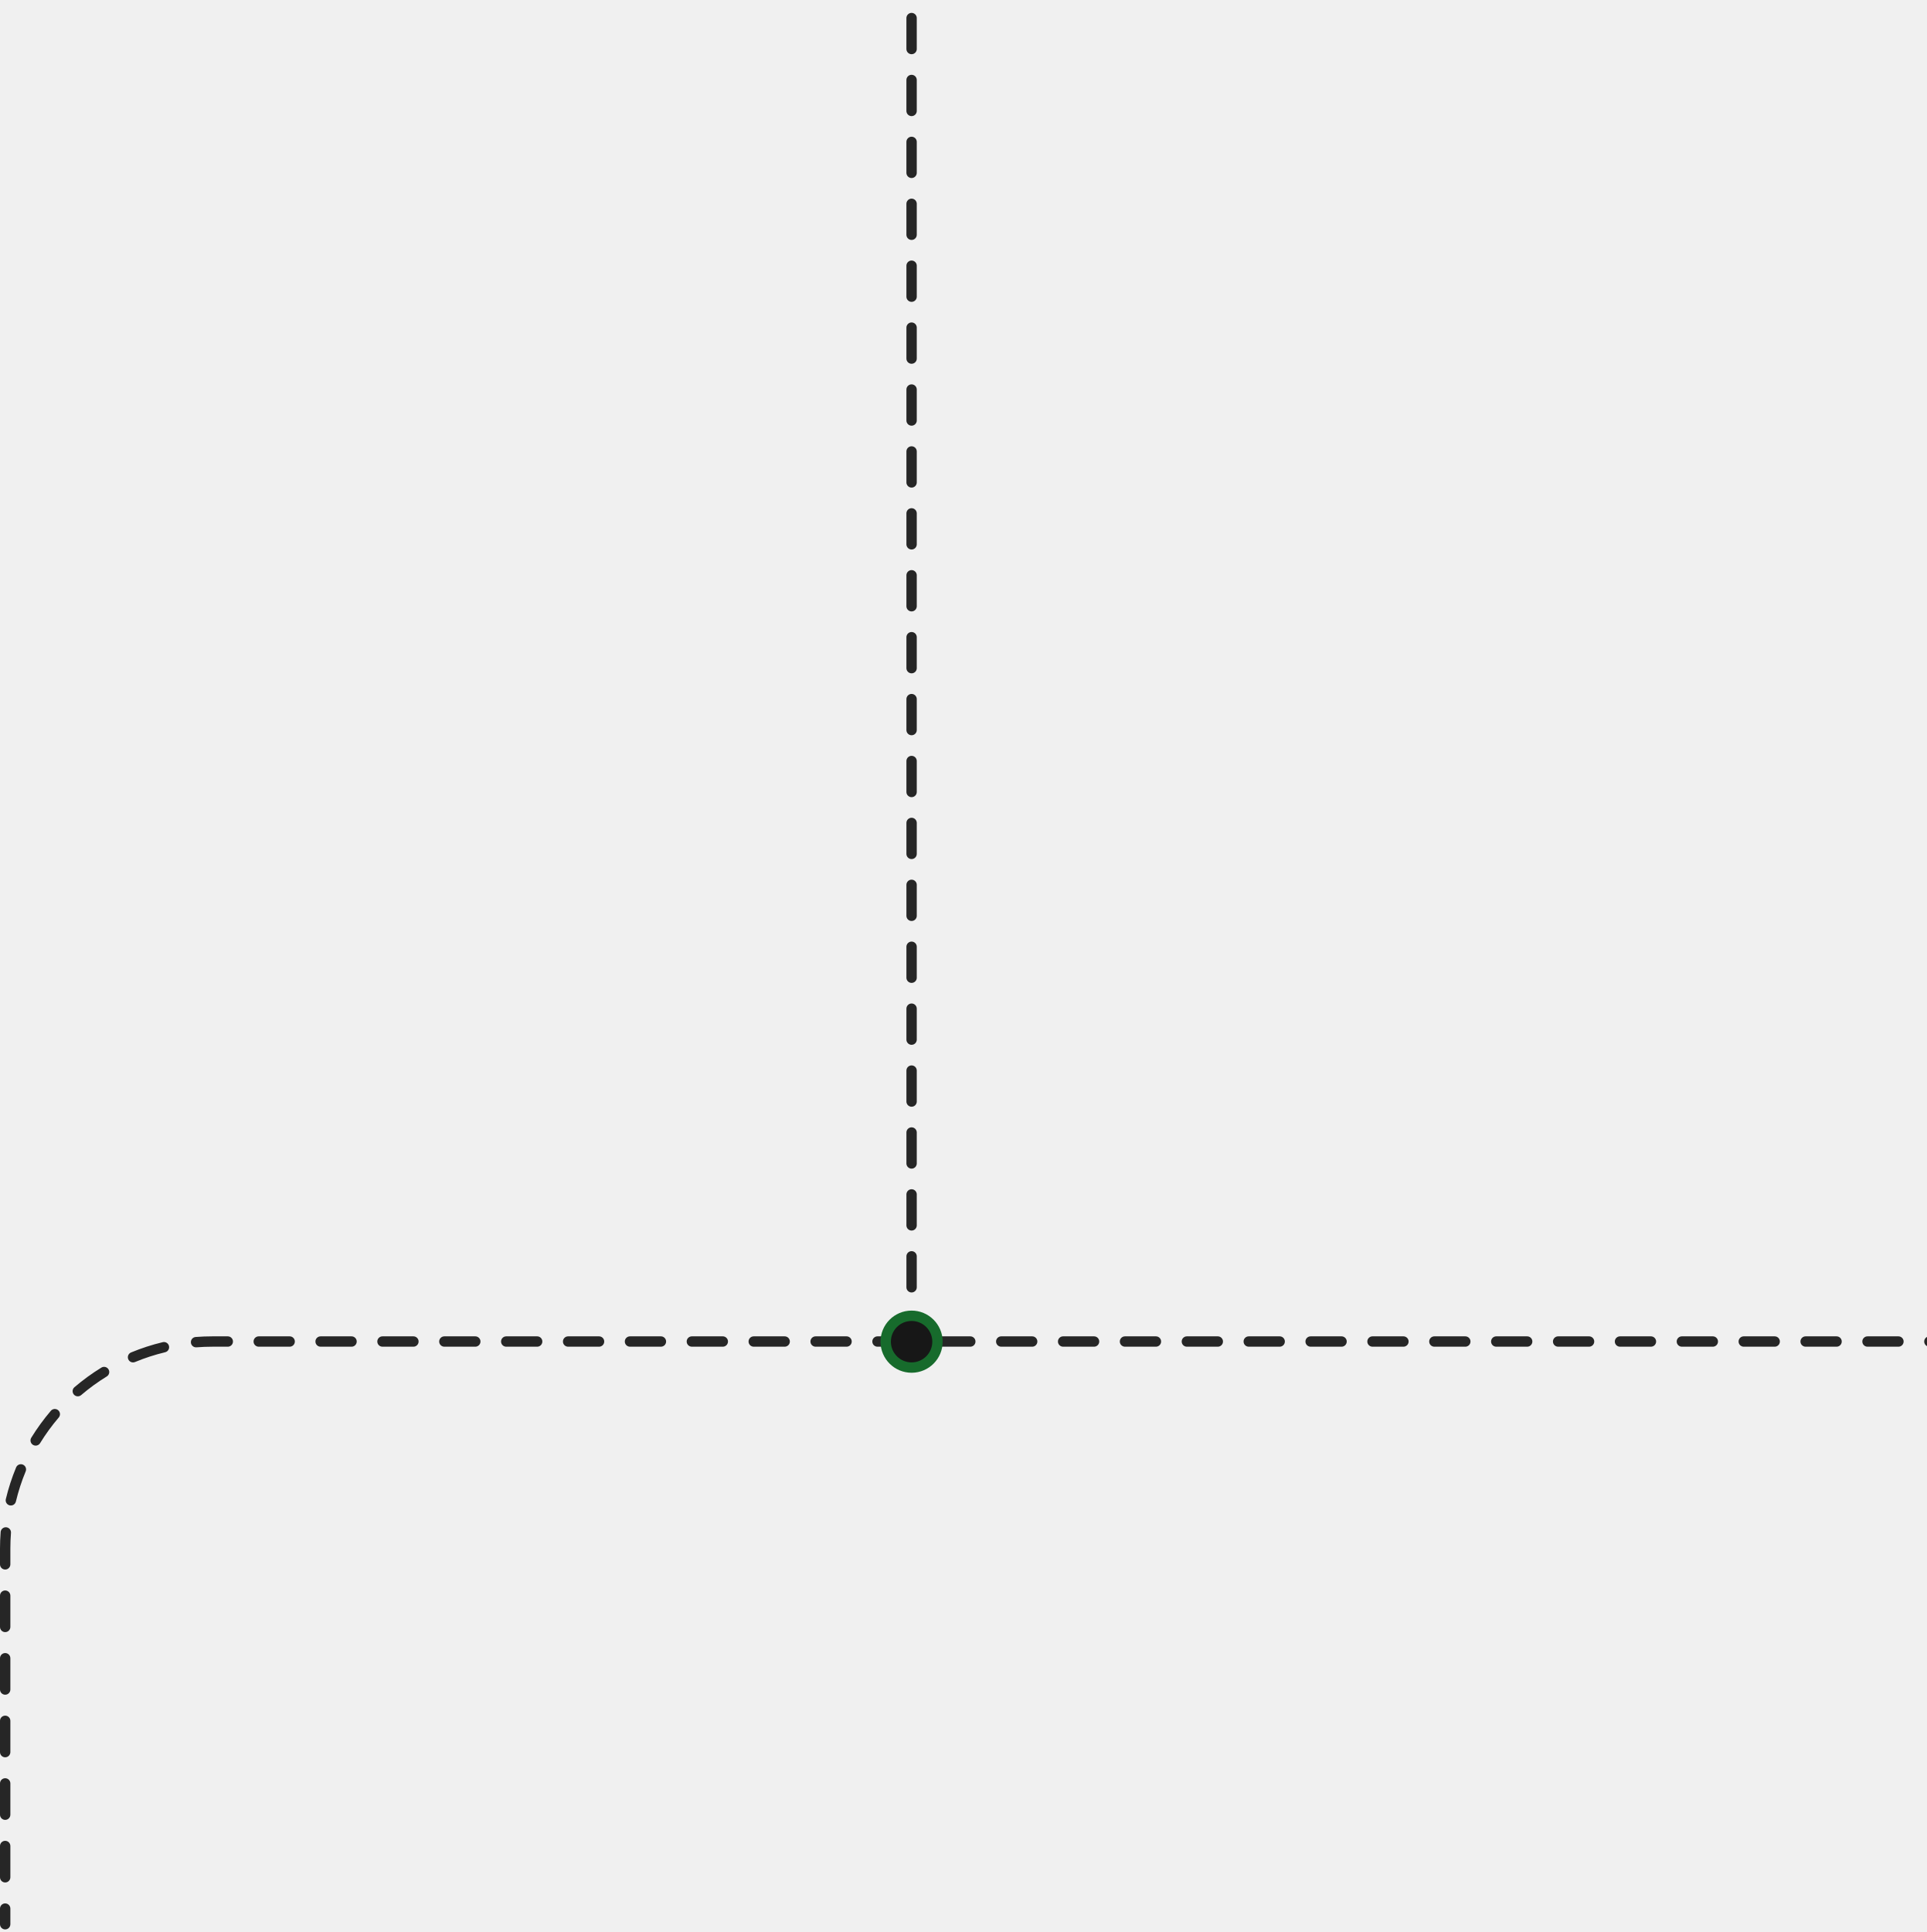
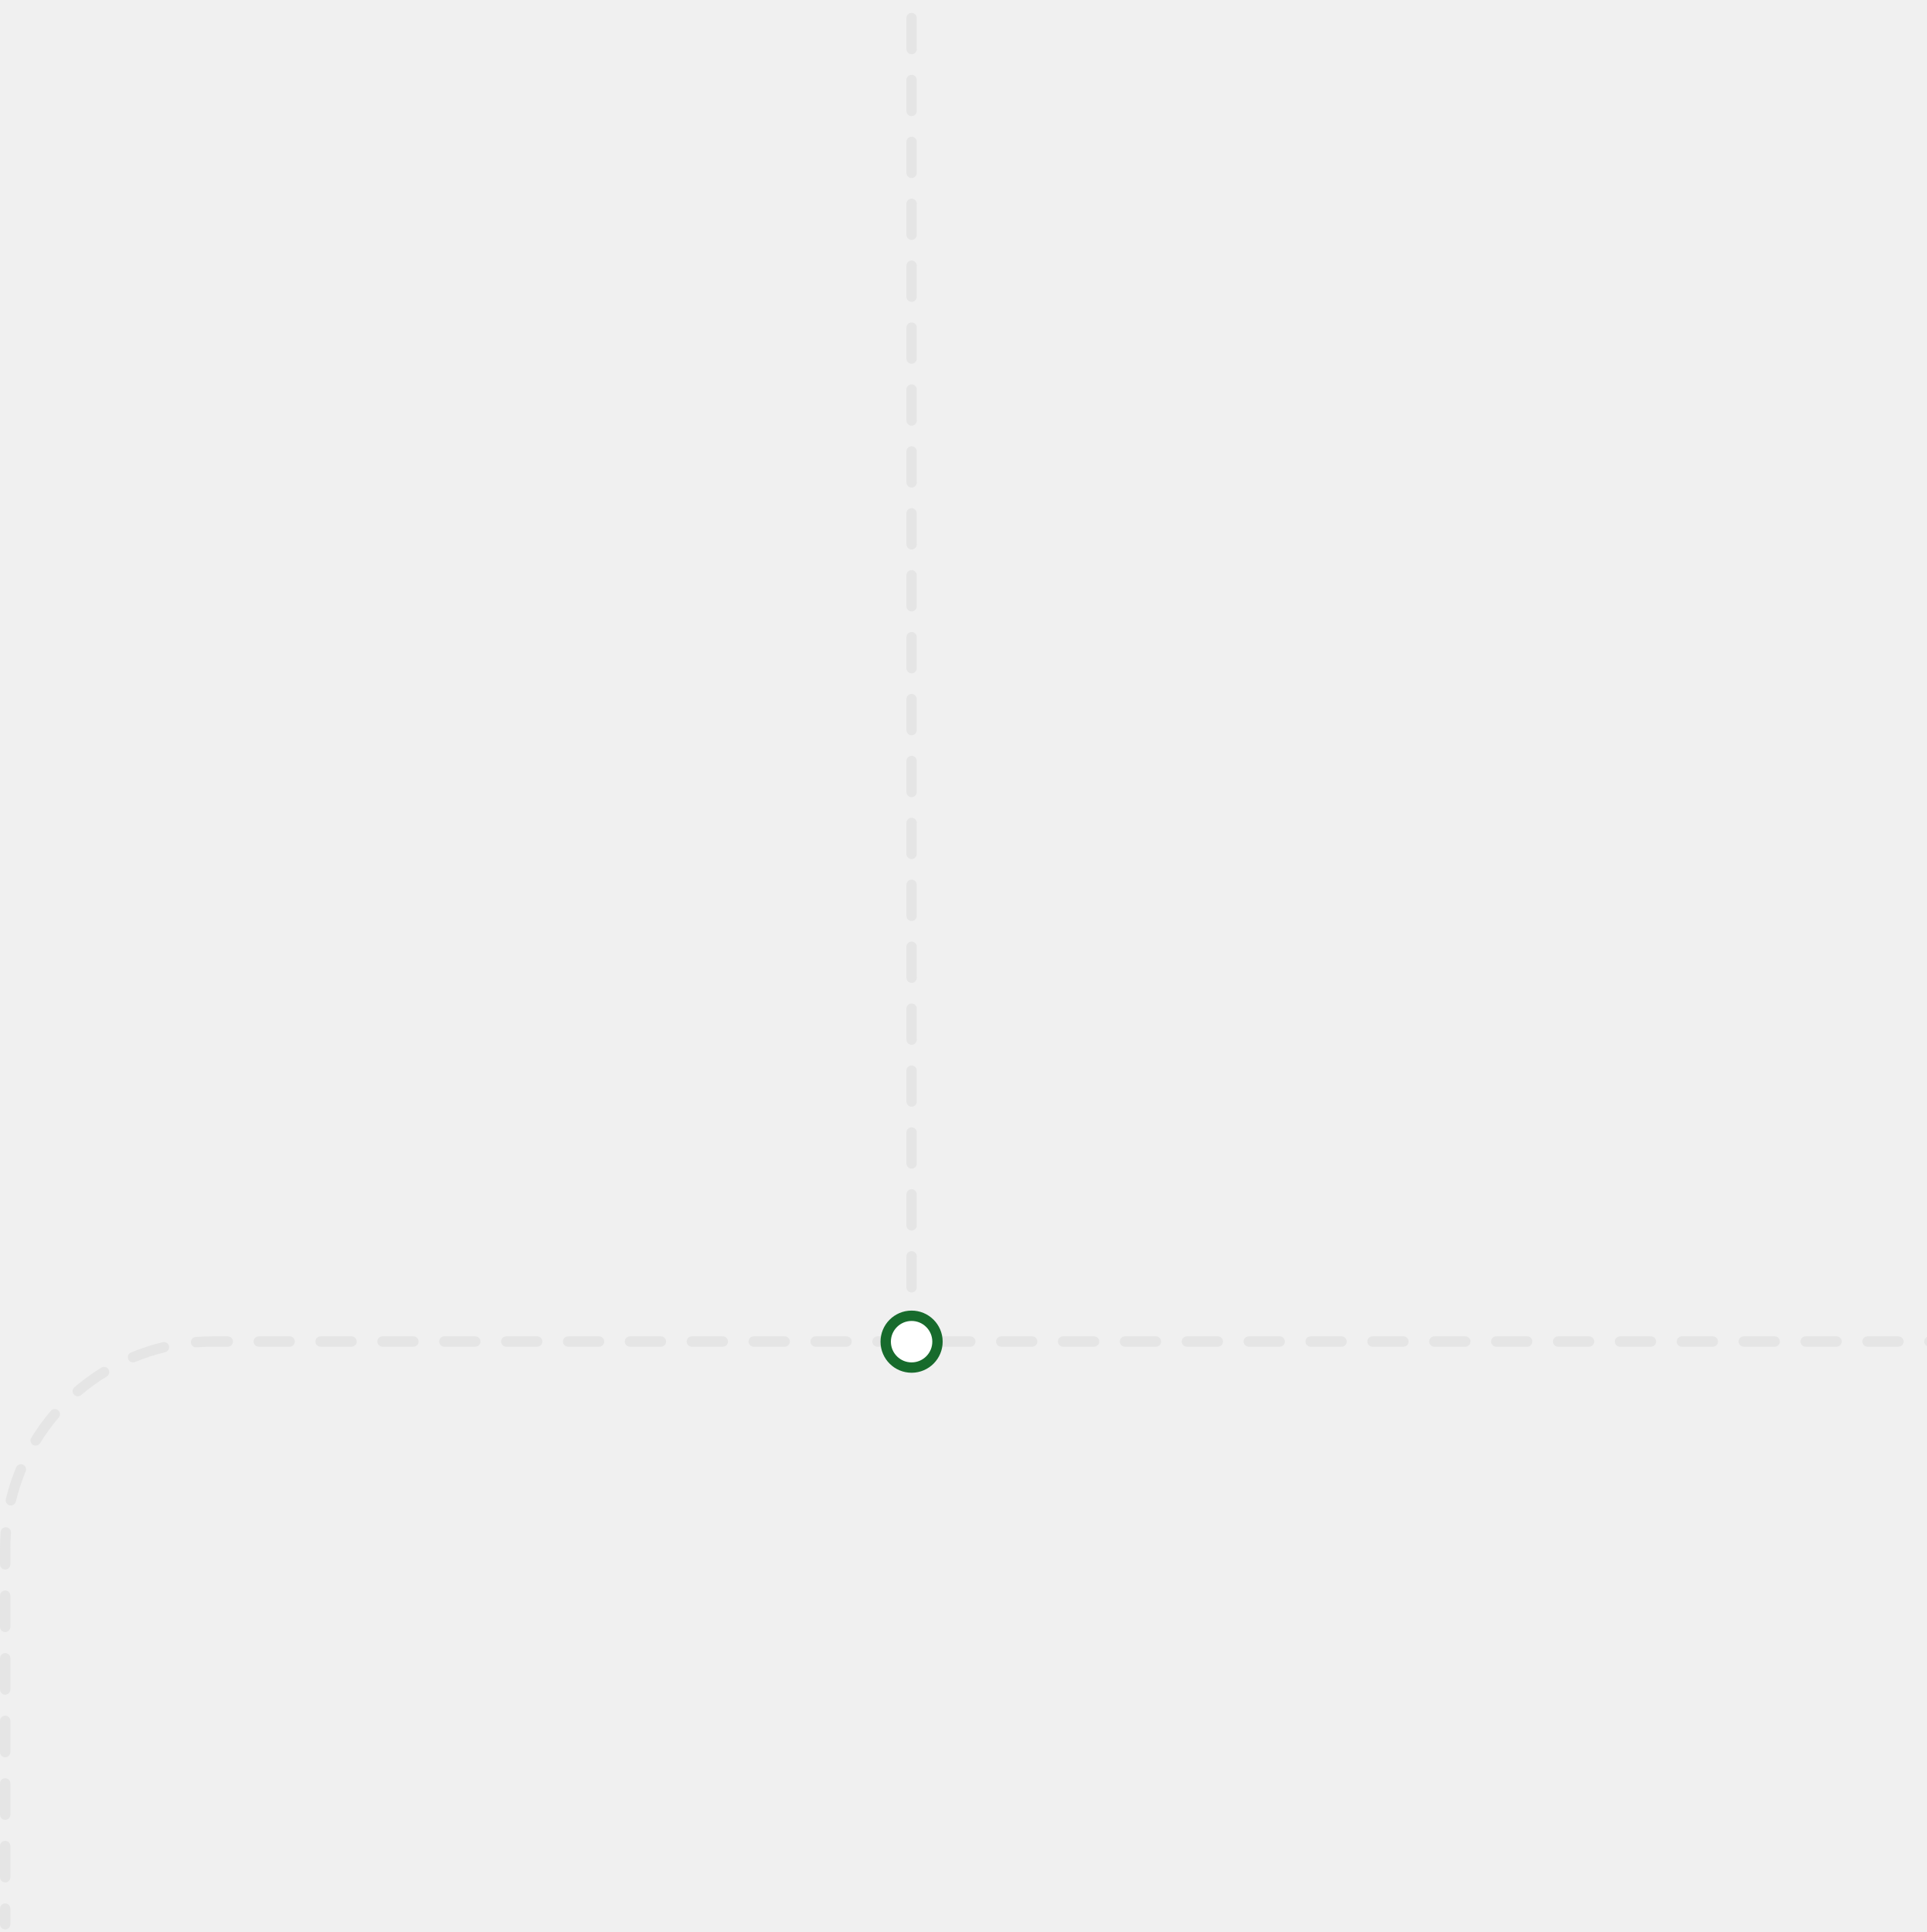
<svg xmlns="http://www.w3.org/2000/svg" width="372" height="373" viewBox="0 0 372 373" fill="none">
-   <path d="M2 371.5C2 372.052 1.552 372.5 1 372.5C0.448 372.5 0 372.052 0 371.5H2ZM382.167 259C382.167 256.054 384.554 253.667 387.5 253.667C390.446 253.667 392.833 256.054 392.833 259C392.833 261.946 390.446 264.333 387.5 264.333C384.554 264.333 382.167 261.946 382.167 259ZM0 368.479C0 367.927 0.448 367.479 1 367.479C1.552 367.479 2 367.927 2 368.479H0ZM2 362.438C2 362.99 1.552 363.438 1 363.438C0.448 363.438 0 362.99 0 362.438H2ZM0 356.396C0 355.844 0.448 355.396 1 355.396C1.552 355.396 2 355.844 2 356.396H0ZM2 350.354C2 350.906 1.552 351.354 1 351.354C0.448 351.354 0 350.906 0 350.354H2ZM0 344.313C0 343.76 0.448 343.313 1 343.313C1.552 343.313 2 343.76 2 344.313H0ZM2 338.271C2 338.823 1.552 339.271 1 339.271C0.448 339.271 0 338.823 0 338.271H2ZM0 332.229C0 331.677 0.448 331.229 1 331.229C1.552 331.229 2 331.677 2 332.229H0ZM2 326.188C2 326.74 1.552 327.188 1 327.188C0.448 327.188 0 326.74 0 326.188H2ZM0 320.146C0 319.594 0.448 319.146 1 319.146C1.552 319.146 2 319.594 2 320.146H0ZM2 314.104C2 314.656 1.552 315.104 1 315.104C0.448 315.104 0 314.656 0 314.104H2ZM0 308.062C0 307.51 0.448 307.062 1 307.062C1.552 307.062 2 307.51 2 308.062H0ZM2 302.021C2 302.573 1.552 303.021 1 303.021C0.448 303.021 0 302.573 0 302.021H2ZM0.125 295.781C0.167 295.23 0.648 294.819 1.199 294.862C1.75 294.904 2.161 295.385 2.119 295.936L0.125 295.781ZM3.069 289.891C2.941 290.428 2.401 290.759 1.864 290.631C1.327 290.502 0.996 289.963 1.124 289.425L3.069 289.891ZM3.111 283.305C3.323 282.795 3.908 282.553 4.418 282.765C4.928 282.976 5.17 283.561 4.959 284.072L3.111 283.305ZM7.741 278.621C7.452 279.092 6.837 279.239 6.366 278.95C5.895 278.661 5.748 278.045 6.037 277.574L7.741 278.621ZM9.823 272.372C10.182 271.952 10.813 271.903 11.233 272.262C11.653 272.621 11.702 273.252 11.343 273.672L9.823 272.372ZM15.672 269.343C15.252 269.702 14.621 269.653 14.262 269.233C13.903 268.813 13.952 268.182 14.372 267.823L15.672 269.343ZM19.574 264.037C20.045 263.748 20.661 263.895 20.95 264.366C21.239 264.837 21.091 265.452 20.621 265.741L19.574 264.037ZM26.072 262.959C25.561 263.171 24.976 262.928 24.765 262.418C24.553 261.908 24.795 261.323 25.305 261.111L26.072 262.959ZM31.425 259.124C31.963 258.996 32.502 259.327 32.631 259.864C32.759 260.401 32.428 260.941 31.891 261.069L31.425 259.124ZM37.936 260.119C37.385 260.161 36.904 259.75 36.861 259.199C36.819 258.648 37.23 258.167 37.781 258.125L37.936 260.119ZM43.987 258C44.539 258 44.987 258.448 44.987 259C44.987 259.552 44.539 260 43.987 260V258ZM49.961 260C49.409 260 48.961 259.552 48.961 259C48.961 258.448 49.409 258 49.961 258V260ZM55.935 258C56.488 258 56.935 258.448 56.935 259C56.935 259.552 56.488 260 55.935 260V258ZM61.91 260C61.357 260 60.91 259.552 60.91 259C60.91 258.448 61.357 258 61.91 258V260ZM67.884 258C68.436 258 68.884 258.448 68.884 259C68.884 259.552 68.436 260 67.884 260V258ZM73.858 260C73.305 260 72.858 259.552 72.858 259C72.858 258.448 73.305 258 73.858 258V260ZM79.832 258C80.384 258 80.832 258.448 80.832 259C80.832 259.552 80.384 260 79.832 260V258ZM85.806 260C85.254 260 84.806 259.552 84.806 259C84.806 258.448 85.254 258 85.806 258V260ZM91.78 258C92.332 258 92.78 258.448 92.78 259C92.78 259.552 92.332 260 91.78 260V258ZM97.754 260C97.202 260 96.754 259.552 96.754 259C96.754 258.448 97.202 258 97.754 258V260ZM103.728 258C104.281 258 104.728 258.448 104.728 259C104.728 259.552 104.281 260 103.728 260V258ZM109.703 260C109.15 260 108.703 259.552 108.703 259C108.703 258.448 109.15 258 109.703 258V260ZM115.677 258C116.229 258 116.677 258.448 116.677 259C116.677 259.552 116.229 260 115.677 260V258ZM121.651 260C121.099 260 120.651 259.552 120.651 259C120.651 258.448 121.099 258 121.651 258V260ZM127.625 258C128.177 258 128.625 258.448 128.625 259C128.625 259.552 128.177 260 127.625 260V258ZM133.599 260C133.047 260 132.599 259.552 132.599 259C132.599 258.448 133.047 258 133.599 258V260ZM139.573 258C140.126 258 140.573 258.448 140.573 259C140.573 259.552 140.126 260 139.573 260V258ZM145.547 260C144.995 260 144.547 259.552 144.547 259C144.547 258.448 144.995 258 145.547 258V260ZM151.522 258C152.074 258 152.522 258.448 152.522 259C152.522 259.552 152.074 260 151.522 260V258ZM157.496 260C156.943 260 156.496 259.552 156.496 259C156.496 258.448 156.943 258 157.496 258V260ZM163.47 258C164.022 258 164.47 258.448 164.47 259C164.47 259.552 164.022 260 163.47 260V258ZM169.444 260C168.892 260 168.444 259.552 168.444 259C168.444 258.448 168.892 258 169.444 258V260ZM175.418 258C175.97 258 176.418 258.448 176.418 259C176.418 259.552 175.97 260 175.418 260V258ZM181.392 260C180.84 260 180.392 259.552 180.392 259C180.392 258.448 180.84 258 181.392 258V260ZM187.366 258C187.919 258 188.366 258.448 188.366 259C188.366 259.552 187.919 260 187.366 260V258ZM193.34 260C192.788 260 192.34 259.552 192.34 259C192.34 258.448 192.788 258 193.34 258V260ZM199.315 258C199.867 258 200.315 258.448 200.315 259C200.315 259.552 199.867 260 199.315 260V258ZM205.289 260C204.736 260 204.289 259.552 204.289 259C204.289 258.448 204.736 258 205.289 258V260ZM211.263 258C211.815 258 212.263 258.448 212.263 259C212.263 259.552 211.815 260 211.263 260V258ZM217.237 260C216.685 260 216.237 259.552 216.237 259C216.237 258.448 216.685 258 217.237 258V260ZM223.211 258C223.763 258 224.211 258.448 224.211 259C224.211 259.552 223.763 260 223.211 260V258ZM229.185 260C228.633 260 228.185 259.552 228.185 259C228.185 258.448 228.633 258 229.185 258V260ZM235.159 258C235.712 258 236.159 258.448 236.159 259C236.159 259.552 235.712 260 235.159 260V258ZM241.134 260C240.581 260 240.134 259.552 240.134 259C240.134 258.448 240.581 258 241.134 258V260ZM247.108 258C247.66 258 248.108 258.448 248.108 259C248.108 259.552 247.66 260 247.108 260V258ZM253.082 260C252.53 260 252.082 259.552 252.082 259C252.082 258.448 252.53 258 253.082 258V260ZM259.056 258C259.608 258 260.056 258.448 260.056 259C260.056 259.552 259.608 260 259.056 260V258ZM265.03 260C264.478 260 264.03 259.552 264.03 259C264.03 258.448 264.478 258 265.03 258V260ZM271.004 258C271.557 258 272.004 258.448 272.004 259C272.004 259.552 271.557 260 271.004 260V258ZM276.978 260C276.426 260 275.978 259.552 275.978 259C275.978 258.448 276.426 258 276.978 258V260ZM282.953 258C283.505 258 283.953 258.448 283.953 259C283.953 259.552 283.505 260 282.953 260V258ZM288.927 260C288.374 260 287.927 259.552 287.927 259C287.927 258.448 288.374 258 288.927 258V260ZM294.901 258C295.453 258 295.901 258.448 295.901 259C295.901 259.552 295.453 260 294.901 260V258ZM300.875 260C300.323 260 299.875 259.552 299.875 259C299.875 258.448 300.323 258 300.875 258V260ZM306.849 258C307.401 258 307.849 258.448 307.849 259C307.849 259.552 307.401 260 306.849 260V258ZM312.823 260C312.271 260 311.823 259.552 311.823 259C311.823 258.448 312.271 258 312.823 258V260ZM318.797 258C319.35 258 319.797 258.448 319.797 259C319.797 259.552 319.35 260 318.797 260V258ZM324.772 260C324.219 260 323.772 259.552 323.772 259C323.772 258.448 324.219 258 324.772 258V260ZM330.746 258C331.298 258 331.746 258.448 331.746 259C331.746 259.552 331.298 260 330.746 260V258ZM336.72 260C336.168 260 335.72 259.552 335.72 259C335.72 258.448 336.168 258 336.72 258V260ZM342.694 258C343.246 258 343.694 258.448 343.694 259C343.694 259.552 343.246 260 342.694 260V258ZM348.668 260C348.116 260 347.668 259.552 347.668 259C347.668 258.448 348.116 258 348.668 258V260ZM354.642 258C355.195 258 355.642 258.448 355.642 259C355.642 259.552 355.195 260 354.642 260V258ZM360.616 260C360.064 260 359.616 259.552 359.616 259C359.616 258.448 360.064 258 360.616 258V260ZM366.591 258C367.143 258 367.591 258.448 367.591 259C367.591 259.552 367.143 260 366.591 260V258ZM372.565 260C372.012 260 371.565 259.552 371.565 259C371.565 258.448 372.012 258 372.565 258V260ZM378.539 258C379.091 258 379.539 258.448 379.539 259C379.539 259.552 379.091 260 378.539 260V258ZM384.513 260C383.961 260 383.513 259.552 383.513 259C383.513 258.448 383.961 258 384.513 258V260ZM0 371.5V368.479H2V371.5H0ZM0 362.438L0 356.396H2L2 362.438H0ZM0 350.354V344.313H2L2 350.354H0ZM0 338.271L0 332.229H2L2 338.271H0ZM0 326.188L0 320.146H2V326.188H0ZM0 314.104L0 308.062H2V314.104H0ZM0 302.021V299H2V302.021H0ZM0 299C0 297.917 0.042 296.843 0.125 295.781L2.119 295.936C2.04 296.947 2 297.969 2 299H0ZM1.124 289.425C1.629 287.318 2.296 285.273 3.111 283.305L4.959 284.072C4.183 285.942 3.549 287.886 3.069 289.891L1.124 289.425ZM6.037 277.574C7.164 275.74 8.431 274.001 9.823 272.372L11.343 273.672C10.018 275.221 8.813 276.876 7.741 278.621L6.037 277.574ZM14.372 267.823C16.001 266.431 17.74 265.164 19.574 264.037L20.621 265.741C18.876 266.813 17.221 268.018 15.672 269.343L14.372 267.823ZM25.305 261.111C27.273 260.296 29.317 259.629 31.425 259.124L31.891 261.069C29.887 261.549 27.942 262.183 26.072 262.959L25.305 261.111ZM37.781 258.125C38.843 258.042 39.917 258 41 258V260C39.969 260 38.947 260.04 37.936 260.119L37.781 258.125ZM41 258H43.987V260H41V258ZM49.961 258H55.935V260H49.961V258ZM61.91 258H67.884V260H61.91V258ZM73.858 258H79.832V260H73.858V258ZM85.806 258H91.78V260H85.806V258ZM97.754 258H103.728V260H97.754V258ZM109.703 258H115.677V260H109.703V258ZM121.651 258H127.625V260H121.651V258ZM133.599 258H139.573V260H133.599V258ZM145.547 258H151.522V260H145.547V258ZM157.496 258H163.47V260H157.496V258ZM169.444 258H175.418V260H169.444V258ZM181.392 258H187.366V260H181.392V258ZM193.34 258H199.315V260H193.34V258ZM205.289 258H211.263V260H205.289V258ZM217.237 258H223.211V260H217.237V258ZM229.185 258H235.159V260H229.185V258ZM241.134 258H247.108V260H241.134V258ZM253.082 258H259.056V260H253.082V258ZM265.03 258H271.004V260H265.03V258ZM276.978 258H282.953V260H276.978V258ZM288.927 258H294.901V260H288.927V258ZM300.875 258H306.849V260H300.875V258ZM312.823 258H318.797V260H312.823V258ZM324.772 258H330.746V260H324.772V258ZM336.72 258H342.694V260H336.72V258ZM348.668 258H354.642V260H348.668V258ZM360.616 258H366.591V260H360.616V258ZM372.565 258H378.539V260H372.565V258ZM384.513 258H387.5V260H384.513V258Z" fill="#262626" />
-   <path d="M177.029 257.494C177.029 258.046 176.582 258.494 176.029 258.494C175.477 258.494 175.029 258.046 175.029 257.494L177.029 257.494ZM175.029 254.505C175.029 253.953 175.477 253.505 176.029 253.505C176.582 253.505 177.029 253.953 177.029 254.505L175.029 254.505ZM177.029 248.529C177.029 249.081 176.582 249.529 176.029 249.529C175.477 249.529 175.029 249.081 175.029 248.529L177.029 248.529ZM175.029 242.552C175.029 242 175.477 241.552 176.029 241.552C176.582 241.552 177.029 242 177.029 242.552L175.029 242.552ZM177.029 236.576C177.029 237.128 176.582 237.576 176.029 237.576C175.477 237.576 175.029 237.128 175.029 236.576L177.029 236.576ZM175.029 230.599C175.029 230.047 175.477 229.599 176.029 229.599C176.582 229.599 177.029 230.047 177.029 230.599L175.029 230.599ZM177.029 224.622C177.029 225.175 176.582 225.622 176.029 225.622C175.477 225.622 175.029 225.175 175.029 224.622L177.029 224.622ZM175.029 218.646C175.029 218.094 175.477 217.646 176.029 217.646C176.582 217.646 177.029 218.094 177.029 218.646L175.029 218.646ZM177.029 212.669C177.029 213.221 176.582 213.669 176.029 213.669C175.477 213.669 175.029 213.221 175.029 212.669L177.029 212.669ZM175.029 206.693C175.029 206.14 175.477 205.693 176.029 205.693C176.582 205.693 177.029 206.14 177.029 206.693L175.029 206.693ZM177.029 200.716C177.029 201.268 176.582 201.716 176.029 201.716C175.477 201.716 175.029 201.268 175.029 200.716L177.029 200.716ZM175.029 194.739C175.029 194.187 175.477 193.739 176.029 193.739C176.581 193.739 177.029 194.187 177.029 194.739L175.029 194.739ZM177.029 188.763C177.029 189.315 176.581 189.763 176.029 189.763C175.477 189.763 175.029 189.315 175.029 188.763L177.029 188.763ZM175.029 182.786C175.029 182.234 175.477 181.786 176.029 181.786C176.581 181.786 177.029 182.234 177.029 182.786L175.029 182.786ZM177.029 176.81C177.029 177.362 176.581 177.81 176.029 177.81C175.477 177.81 175.029 177.362 175.029 176.81L177.029 176.81ZM175.029 170.833C175.029 170.281 175.477 169.833 176.029 169.833C176.581 169.833 177.029 170.281 177.029 170.833L175.029 170.833ZM177.029 164.856C177.029 165.409 176.581 165.856 176.029 165.856C175.477 165.856 175.029 165.409 175.029 164.856L177.029 164.856ZM175.029 158.88C175.029 158.328 175.477 157.88 176.029 157.88C176.581 157.88 177.029 158.328 177.029 158.88L175.029 158.88ZM177.029 152.903C177.029 153.456 176.581 153.903 176.029 153.903C175.477 153.903 175.029 153.456 175.029 152.903L177.029 152.903ZM175.029 146.927C175.029 146.374 175.477 145.927 176.029 145.927C176.581 145.927 177.029 146.374 177.029 146.927L175.029 146.927ZM177.029 140.95C177.029 141.502 176.581 141.95 176.029 141.95C175.477 141.95 175.029 141.502 175.029 140.95L177.029 140.95ZM175.029 134.973C175.029 134.421 175.477 133.973 176.029 133.973C176.581 133.973 177.029 134.421 177.029 134.973L175.029 134.973ZM177.029 128.997C177.029 129.549 176.581 129.997 176.029 129.997C175.477 129.997 175.029 129.549 175.029 128.997L177.029 128.997ZM175.029 123.02C175.029 122.468 175.477 122.02 176.029 122.02C176.581 122.02 177.029 122.468 177.029 123.02L175.029 123.02ZM177.029 117.044C177.029 117.596 176.581 118.044 176.029 118.044C175.477 118.044 175.029 117.596 175.029 117.044L177.029 117.044ZM175.029 111.067C175.029 110.515 175.477 110.067 176.029 110.067C176.581 110.067 177.029 110.515 177.029 111.067L175.029 111.067ZM177.029 105.091C177.029 105.643 176.581 106.091 176.029 106.091C175.477 106.091 175.029 105.643 175.029 105.091L177.029 105.091ZM175.029 99.114C175.029 98.562 175.476 98.114 176.029 98.114C176.581 98.114 177.029 98.562 177.029 99.114L175.029 99.114ZM177.029 93.137C177.029 93.69 176.581 94.137 176.029 94.137C175.476 94.137 175.029 93.69 175.029 93.137L177.029 93.137ZM175.029 87.161C175.029 86.608 175.476 86.161 176.029 86.161C176.581 86.161 177.029 86.608 177.029 87.161L175.029 87.161ZM177.029 81.184C177.029 81.736 176.581 82.184 176.029 82.184C175.476 82.184 175.029 81.736 175.029 81.184L177.029 81.184ZM175.029 75.207C175.029 74.655 175.476 74.207 176.029 74.207C176.581 74.207 177.029 74.655 177.029 75.207L175.029 75.207ZM177.029 69.231C177.029 69.783 176.581 70.231 176.029 70.231C175.476 70.231 175.029 69.783 175.029 69.231L177.029 69.231ZM175.029 63.254C175.029 62.702 175.476 62.254 176.029 62.254C176.581 62.254 177.029 62.702 177.029 63.254L175.029 63.254ZM177.029 57.278C177.029 57.83 176.581 58.278 176.029 58.278C175.476 58.278 175.029 57.83 175.029 57.278L177.029 57.278ZM175.029 51.301C175.029 50.749 175.476 50.301 176.029 50.301C176.581 50.301 177.029 50.749 177.029 51.301L175.029 51.301ZM177.029 45.325C177.029 45.877 176.581 46.325 176.029 46.325C175.476 46.325 175.029 45.877 175.029 45.325L177.029 45.325ZM175.028 39.348C175.028 38.796 175.476 38.348 176.028 38.348C176.581 38.348 177.028 38.796 177.028 39.348L175.028 39.348ZM177.028 33.371C177.028 33.924 176.581 34.371 176.028 34.371C175.476 34.371 175.028 33.924 175.028 33.371L177.028 33.371ZM175.028 27.395C175.028 26.843 175.476 26.395 176.028 26.395C176.581 26.395 177.028 26.843 177.028 27.395L175.028 27.395ZM177.028 21.418C177.028 21.971 176.581 22.418 176.028 22.418C175.476 22.418 175.028 21.971 175.028 21.418L177.028 21.418ZM175.028 15.442C175.028 14.889 175.476 14.442 176.028 14.442C176.581 14.442 177.028 14.889 177.028 15.442L175.028 15.442ZM177.028 9.465C177.028 10.017 176.581 10.465 176.028 10.465C175.476 10.465 175.028 10.017 175.028 9.465L177.028 9.465ZM175.028 3.488C175.028 2.936 175.476 2.488 176.028 2.488C176.581 2.488 177.028 2.936 177.028 3.488L175.028 3.488ZM175.029 257.494L175.029 254.505L177.029 254.505L177.029 257.494L175.029 257.494ZM175.029 248.529L175.029 242.552L177.029 242.552L177.029 248.529L175.029 248.529ZM175.029 236.576L175.029 230.599L177.029 230.599L177.029 236.576L175.029 236.576ZM175.029 224.622L175.029 218.646L177.029 218.646L177.029 224.622L175.029 224.622ZM175.029 212.669L175.029 206.693L177.029 206.693L177.029 212.669L175.029 212.669ZM175.029 200.716L175.029 194.739L177.029 194.739L177.029 200.716L175.029 200.716ZM175.029 188.763L175.029 182.786L177.029 182.786L177.029 188.763L175.029 188.763ZM175.029 176.81L175.029 170.833L177.029 170.833L177.029 176.81L175.029 176.81ZM175.029 164.856L175.029 158.88L177.029 158.88L177.029 164.856L175.029 164.856ZM175.029 152.903L175.029 146.927L177.029 146.927L177.029 152.903L175.029 152.903ZM175.029 140.95L175.029 134.973L177.029 134.973L177.029 140.95L175.029 140.95ZM175.029 128.997L175.029 123.02L177.029 123.02L177.029 128.997L175.029 128.997ZM175.029 117.044L175.029 111.067L177.029 111.067L177.029 117.044L175.029 117.044ZM175.029 105.091L175.029 99.114L177.029 99.114L177.029 105.091L175.029 105.091ZM175.029 93.137L175.029 87.161L177.029 87.161L177.029 93.137L175.029 93.137ZM175.029 81.184L175.029 75.207L177.029 75.207L177.029 81.184L175.029 81.184ZM175.029 69.231L175.029 63.254L177.029 63.254L177.029 69.231L175.029 69.231ZM175.029 57.278L175.029 51.301L177.029 51.301L177.029 57.278L175.029 57.278ZM175.029 45.325L175.028 39.348L177.028 39.348L177.029 45.325L175.029 45.325ZM175.028 33.371L175.028 27.395L177.028 27.395L177.028 33.371L175.028 33.371ZM175.028 21.418L175.028 15.442L177.028 15.442L177.028 21.418L175.028 21.418ZM175.028 9.465L175.028 3.488L177.028 3.488L177.028 9.465L175.028 9.465Z" fill="#262626" />
-   <rect x="-1.005" y="-0.995" width="10" height="10" rx="5" transform="matrix(-0.00478731 -0.999989 -0.999989 0.00478731 180.053 263.005)" fill="#171717" stroke="#176B2C" stroke-width="2" />
+   <path d="M2 371.5C2 372.052 1.552 372.5 1 372.5C0.448 372.5 0 372.052 0 371.5H2ZM382.167 259C382.167 256.054 384.554 253.667 387.5 253.667C390.446 253.667 392.833 256.054 392.833 259C392.833 261.946 390.446 264.333 387.5 264.333C384.554 264.333 382.167 261.946 382.167 259ZM0 368.479C0 367.927 0.448 367.479 1 367.479C1.552 367.479 2 367.927 2 368.479H0ZM2 362.438C2 362.99 1.552 363.438 1 363.438C0.448 363.438 0 362.99 0 362.438H2ZM0 356.396C0 355.844 0.448 355.396 1 355.396C1.552 355.396 2 355.844 2 356.396H0ZM2 350.354C2 350.906 1.552 351.354 1 351.354C0.448 351.354 0 350.906 0 350.354H2ZM0 344.313C0 343.76 0.448 343.313 1 343.313C1.552 343.313 2 343.76 2 344.313H0ZM2 338.271C2 338.823 1.552 339.271 1 339.271C0.448 339.271 0 338.823 0 338.271H2ZM0 332.229C0 331.677 0.448 331.229 1 331.229C1.552 331.229 2 331.677 2 332.229H0ZM2 326.188C2 326.74 1.552 327.188 1 327.188C0.448 327.188 0 326.74 0 326.188H2ZM0 320.146C0 319.594 0.448 319.146 1 319.146C1.552 319.146 2 319.594 2 320.146H0ZM2 314.104C2 314.656 1.552 315.104 1 315.104C0.448 315.104 0 314.656 0 314.104H2ZM0 308.062C0 307.51 0.448 307.062 1 307.062C1.552 307.062 2 307.51 2 308.062H0ZM2 302.021C2 302.573 1.552 303.021 1 303.021C0.448 303.021 0 302.573 0 302.021H2ZM0.125 295.781C0.167 295.23 0.648 294.819 1.199 294.862C1.75 294.904 2.161 295.385 2.119 295.936L0.125 295.781ZM3.069 289.891C2.941 290.428 2.401 290.759 1.864 290.631C1.327 290.502 0.996 289.963 1.124 289.425L3.069 289.891ZM3.111 283.305C3.323 282.795 3.908 282.553 4.418 282.765C4.928 282.976 5.17 283.561 4.959 284.072L3.111 283.305ZM7.741 278.621C7.452 279.092 6.837 279.239 6.366 278.95C5.895 278.661 5.748 278.045 6.037 277.574L7.741 278.621ZM9.823 272.372C10.182 271.952 10.813 271.903 11.233 272.262C11.653 272.621 11.702 273.252 11.343 273.672L9.823 272.372ZM15.672 269.343C15.252 269.702 14.621 269.653 14.262 269.233C13.903 268.813 13.952 268.182 14.372 267.823L15.672 269.343ZM19.574 264.037C20.045 263.748 20.661 263.895 20.95 264.366C21.239 264.837 21.091 265.452 20.621 265.741L19.574 264.037ZM26.072 262.959C25.561 263.171 24.976 262.928 24.765 262.418C24.553 261.908 24.795 261.323 25.305 261.111L26.072 262.959ZM31.425 259.124C31.963 258.996 32.502 259.327 32.631 259.864C32.759 260.401 32.428 260.941 31.891 261.069L31.425 259.124ZM37.936 260.119C37.385 260.161 36.904 259.75 36.861 259.199C36.819 258.648 37.23 258.167 37.781 258.125L37.936 260.119ZM43.987 258C44.539 258 44.987 258.448 44.987 259C44.987 259.552 44.539 260 43.987 260V258ZM49.961 260C49.409 260 48.961 259.552 48.961 259C48.961 258.448 49.409 258 49.961 258V260ZM55.935 258C56.488 258 56.935 258.448 56.935 259C56.935 259.552 56.488 260 55.935 260V258ZM61.91 260C61.357 260 60.91 259.552 60.91 259C60.91 258.448 61.357 258 61.91 258V260ZM67.884 258C68.436 258 68.884 258.448 68.884 259C68.884 259.552 68.436 260 67.884 260V258ZM73.858 260C73.305 260 72.858 259.552 72.858 259C72.858 258.448 73.305 258 73.858 258V260ZM79.832 258C80.384 258 80.832 258.448 80.832 259C80.832 259.552 80.384 260 79.832 260V258ZM85.806 260C85.254 260 84.806 259.552 84.806 259C84.806 258.448 85.254 258 85.806 258V260ZM91.78 258C92.332 258 92.78 258.448 92.78 259C92.78 259.552 92.332 260 91.78 260V258ZM97.754 260C97.202 260 96.754 259.552 96.754 259C96.754 258.448 97.202 258 97.754 258V260ZM103.728 258C104.281 258 104.728 258.448 104.728 259C104.728 259.552 104.281 260 103.728 260V258ZM109.703 260C109.15 260 108.703 259.552 108.703 259C108.703 258.448 109.15 258 109.703 258V260ZM115.677 258C116.229 258 116.677 258.448 116.677 259C116.677 259.552 116.229 260 115.677 260V258ZM121.651 260C121.099 260 120.651 259.552 120.651 259C120.651 258.448 121.099 258 121.651 258V260ZM127.625 258C128.177 258 128.625 258.448 128.625 259C128.625 259.552 128.177 260 127.625 260V258ZM133.599 260C133.047 260 132.599 259.552 132.599 259C132.599 258.448 133.047 258 133.599 258V260ZM139.573 258C140.126 258 140.573 258.448 140.573 259C140.573 259.552 140.126 260 139.573 260V258ZM145.547 260C144.995 260 144.547 259.552 144.547 259C144.547 258.448 144.995 258 145.547 258V260ZM151.522 258C152.074 258 152.522 258.448 152.522 259C152.522 259.552 152.074 260 151.522 260V258ZM157.496 260C156.943 260 156.496 259.552 156.496 259C156.496 258.448 156.943 258 157.496 258V260ZM163.47 258C164.022 258 164.47 258.448 164.47 259C164.47 259.552 164.022 260 163.47 260V258ZM169.444 260C168.892 260 168.444 259.552 168.444 259C168.444 258.448 168.892 258 169.444 258V260ZM175.418 258C175.97 258 176.418 258.448 176.418 259C176.418 259.552 175.97 260 175.418 260V258ZM181.392 260C180.84 260 180.392 259.552 180.392 259C180.392 258.448 180.84 258 181.392 258V260ZM187.366 258C187.919 258 188.366 258.448 188.366 259C188.366 259.552 187.919 260 187.366 260V258ZM193.34 260C192.788 260 192.34 259.552 192.34 259C192.34 258.448 192.788 258 193.34 258V260ZM199.315 258C199.867 258 200.315 258.448 200.315 259C200.315 259.552 199.867 260 199.315 260V258ZM205.289 260C204.736 260 204.289 259.552 204.289 259C204.289 258.448 204.736 258 205.289 258V260ZM211.263 258C211.815 258 212.263 258.448 212.263 259C212.263 259.552 211.815 260 211.263 260V258ZM217.237 260C216.685 260 216.237 259.552 216.237 259C216.237 258.448 216.685 258 217.237 258V260ZM223.211 258C223.763 258 224.211 258.448 224.211 259C224.211 259.552 223.763 260 223.211 260V258ZM229.185 260C228.633 260 228.185 259.552 228.185 259C228.185 258.448 228.633 258 229.185 258V260ZM235.159 258C235.712 258 236.159 258.448 236.159 259C236.159 259.552 235.712 260 235.159 260V258ZM241.134 260C240.581 260 240.134 259.552 240.134 259C240.134 258.448 240.581 258 241.134 258V260ZM247.108 258C247.66 258 248.108 258.448 248.108 259C248.108 259.552 247.66 260 247.108 260V258ZM253.082 260C252.53 260 252.082 259.552 252.082 259C252.082 258.448 252.53 258 253.082 258V260ZM259.056 258C259.608 258 260.056 258.448 260.056 259C260.056 259.552 259.608 260 259.056 260V258ZM265.03 260C264.478 260 264.03 259.552 264.03 259C264.03 258.448 264.478 258 265.03 258V260ZM271.004 258C271.557 258 272.004 258.448 272.004 259C272.004 259.552 271.557 260 271.004 260V258ZM276.978 260C276.426 260 275.978 259.552 275.978 259C275.978 258.448 276.426 258 276.978 258V260ZM282.953 258C283.505 258 283.953 258.448 283.953 259C283.953 259.552 283.505 260 282.953 260V258ZM288.927 260C288.374 260 287.927 259.552 287.927 259C287.927 258.448 288.374 258 288.927 258V260ZM294.901 258C295.453 258 295.901 258.448 295.901 259C295.901 259.552 295.453 260 294.901 260V258ZM300.875 260C300.323 260 299.875 259.552 299.875 259C299.875 258.448 300.323 258 300.875 258V260ZM306.849 258C307.401 258 307.849 258.448 307.849 259C307.849 259.552 307.401 260 306.849 260V258ZM312.823 260C312.271 260 311.823 259.552 311.823 259C311.823 258.448 312.271 258 312.823 258V260ZM318.797 258C319.35 258 319.797 258.448 319.797 259C319.797 259.552 319.35 260 318.797 260V258ZM324.772 260C324.219 260 323.772 259.552 323.772 259C323.772 258.448 324.219 258 324.772 258V260ZM330.746 258C331.298 258 331.746 258.448 331.746 259C331.746 259.552 331.298 260 330.746 260V258ZM336.72 260C336.168 260 335.72 259.552 335.72 259C335.72 258.448 336.168 258 336.72 258V260ZM342.694 258C343.246 258 343.694 258.448 343.694 259C343.694 259.552 343.246 260 342.694 260V258ZM348.668 260C348.116 260 347.668 259.552 347.668 259C347.668 258.448 348.116 258 348.668 258V260ZM354.642 258C355.195 258 355.642 258.448 355.642 259C355.642 259.552 355.195 260 354.642 260V258ZM360.616 260C360.064 260 359.616 259.552 359.616 259C359.616 258.448 360.064 258 360.616 258V260ZM366.591 258C367.143 258 367.591 258.448 367.591 259C367.591 259.552 367.143 260 366.591 260V258ZM372.565 260C372.012 260 371.565 259.552 371.565 259C371.565 258.448 372.012 258 372.565 258V260ZM378.539 258C379.091 258 379.539 258.448 379.539 259C379.539 259.552 379.091 260 378.539 260V258ZM384.513 260C383.961 260 383.513 259.552 383.513 259C383.513 258.448 383.961 258 384.513 258V260ZM0 371.5V368.479H2V371.5H0ZM0 362.438L0 356.396H2L2 362.438H0ZM0 350.354V344.313H2L2 350.354H0ZM0 338.271L0 332.229H2L2 338.271H0ZM0 326.188L0 320.146H2V326.188H0ZM0 314.104L0 308.062H2V314.104H0ZM0 302.021V299H2V302.021H0ZM0 299C0 297.917 0.042 296.843 0.125 295.781L2.119 295.936C2.04 296.947 2 297.969 2 299H0ZM1.124 289.425C1.629 287.318 2.296 285.273 3.111 283.305L4.959 284.072C4.183 285.942 3.549 287.886 3.069 289.891L1.124 289.425ZM6.037 277.574C7.164 275.74 8.431 274.001 9.823 272.372L11.343 273.672C10.018 275.221 8.813 276.876 7.741 278.621L6.037 277.574ZM14.372 267.823C16.001 266.431 17.74 265.164 19.574 264.037L20.621 265.741C18.876 266.813 17.221 268.018 15.672 269.343L14.372 267.823ZM25.305 261.111C27.273 260.296 29.317 259.629 31.425 259.124L31.891 261.069C29.887 261.549 27.942 262.183 26.072 262.959L25.305 261.111ZM37.781 258.125C38.843 258.042 39.917 258 41 258V260C39.969 260 38.947 260.04 37.936 260.119L37.781 258.125ZM41 258H43.987V260H41V258ZM49.961 258H55.935V260H49.961V258ZM61.91 258H67.884V260H61.91V258ZM73.858 258H79.832V260H73.858V258ZM85.806 258H91.78V260H85.806V258ZM97.754 258H103.728V260H97.754V258ZM109.703 258H115.677V260H109.703V258ZM121.651 258H127.625V260H121.651V258ZM133.599 258H139.573V260H133.599V258ZM145.547 258H151.522V260H145.547V258ZM157.496 258H163.47V260H157.496V258ZM169.444 258H175.418V260H169.444V258ZM181.392 258H187.366V260H181.392V258ZM193.34 258H199.315V260H193.34V258ZM205.289 258H211.263V260H205.289V258ZM217.237 258H223.211V260H217.237V258ZM229.185 258H235.159V260H229.185V258ZM241.134 258H247.108V260H241.134V258ZM253.082 258H259.056V260H253.082V258ZM265.03 258H271.004V260H265.03V258ZM276.978 258H282.953V260H276.978V258ZM288.927 258H294.901V260H288.927V258ZM300.875 258H306.849V260H300.875V258ZM312.823 258H318.797V260H312.823V258ZM324.772 258H330.746V260H324.772V258ZM336.72 258H342.694V260H336.72V258ZM348.668 258H354.642V260H348.668V258ZM360.616 258H366.591V260H360.616V258ZM372.565 258H378.539V260H372.565V258ZM384.513 258H387.5V260H384.513V258Z" fill="#E5E5E5" />
+   <path d="M177.029 257.494C177.029 258.046 176.582 258.494 176.029 258.494C175.477 258.494 175.029 258.046 175.029 257.494L177.029 257.494ZM175.029 254.505C175.029 253.953 175.477 253.505 176.029 253.505C176.582 253.505 177.029 253.953 177.029 254.505L175.029 254.505ZM177.029 248.529C177.029 249.081 176.582 249.529 176.029 249.529C175.477 249.529 175.029 249.081 175.029 248.529L177.029 248.529ZM175.029 242.552C175.029 242 175.477 241.552 176.029 241.552C176.582 241.552 177.029 242 177.029 242.552L175.029 242.552ZM177.029 236.576C177.029 237.128 176.582 237.576 176.029 237.576C175.477 237.576 175.029 237.128 175.029 236.576L177.029 236.576ZM175.029 230.599C175.029 230.047 175.477 229.599 176.029 229.599C176.582 229.599 177.029 230.047 177.029 230.599L175.029 230.599ZM177.029 224.622C177.029 225.175 176.582 225.622 176.029 225.622C175.477 225.622 175.029 225.175 175.029 224.622L177.029 224.622ZM175.029 218.646C175.029 218.094 175.477 217.646 176.029 217.646C176.582 217.646 177.029 218.094 177.029 218.646L175.029 218.646ZM177.029 212.669C177.029 213.221 176.582 213.669 176.029 213.669C175.477 213.669 175.029 213.221 175.029 212.669L177.029 212.669ZM175.029 206.693C175.029 206.14 175.477 205.693 176.029 205.693C176.582 205.693 177.029 206.14 177.029 206.693L175.029 206.693ZM177.029 200.716C177.029 201.268 176.582 201.716 176.029 201.716C175.477 201.716 175.029 201.268 175.029 200.716L177.029 200.716ZM175.029 194.739C175.029 194.187 175.477 193.739 176.029 193.739C176.581 193.739 177.029 194.187 177.029 194.739L175.029 194.739ZM177.029 188.763C177.029 189.315 176.581 189.763 176.029 189.763C175.477 189.763 175.029 189.315 175.029 188.763L177.029 188.763ZM175.029 182.786C175.029 182.234 175.477 181.786 176.029 181.786C176.581 181.786 177.029 182.234 177.029 182.786L175.029 182.786ZM177.029 176.81C177.029 177.362 176.581 177.81 176.029 177.81C175.477 177.81 175.029 177.362 175.029 176.81L177.029 176.81ZM175.029 170.833C175.029 170.281 175.477 169.833 176.029 169.833C176.581 169.833 177.029 170.281 177.029 170.833L175.029 170.833ZM177.029 164.856C177.029 165.409 176.581 165.856 176.029 165.856C175.477 165.856 175.029 165.409 175.029 164.856L177.029 164.856ZM175.029 158.88C175.029 158.328 175.477 157.88 176.029 157.88C176.581 157.88 177.029 158.328 177.029 158.88L175.029 158.88ZM177.029 152.903C177.029 153.456 176.581 153.903 176.029 153.903C175.477 153.903 175.029 153.456 175.029 152.903L177.029 152.903ZM175.029 146.927C175.029 146.374 175.477 145.927 176.029 145.927C176.581 145.927 177.029 146.374 177.029 146.927L175.029 146.927ZM177.029 140.95C177.029 141.502 176.581 141.95 176.029 141.95C175.477 141.95 175.029 141.502 175.029 140.95L177.029 140.95ZM175.029 134.973C175.029 134.421 175.477 133.973 176.029 133.973C176.581 133.973 177.029 134.421 177.029 134.973L175.029 134.973ZM177.029 128.997C177.029 129.549 176.581 129.997 176.029 129.997C175.477 129.997 175.029 129.549 175.029 128.997L177.029 128.997ZM175.029 123.02C175.029 122.468 175.477 122.02 176.029 122.02C176.581 122.02 177.029 122.468 177.029 123.02L175.029 123.02ZM177.029 117.044C177.029 117.596 176.581 118.044 176.029 118.044C175.477 118.044 175.029 117.596 175.029 117.044L177.029 117.044ZM175.029 111.067C175.029 110.515 175.477 110.067 176.029 110.067C176.581 110.067 177.029 110.515 177.029 111.067L175.029 111.067ZM177.029 105.091C177.029 105.643 176.581 106.091 176.029 106.091C175.477 106.091 175.029 105.643 175.029 105.091L177.029 105.091ZM175.029 99.114C175.029 98.562 175.476 98.114 176.029 98.114C176.581 98.114 177.029 98.562 177.029 99.114L175.029 99.114ZM177.029 93.137C177.029 93.69 176.581 94.137 176.029 94.137C175.476 94.137 175.029 93.69 175.029 93.137L177.029 93.137ZM175.029 87.161C175.029 86.608 175.476 86.161 176.029 86.161C176.581 86.161 177.029 86.608 177.029 87.161L175.029 87.161ZM177.029 81.184C177.029 81.736 176.581 82.184 176.029 82.184C175.476 82.184 175.029 81.736 175.029 81.184L177.029 81.184ZM175.029 75.207C175.029 74.655 175.476 74.207 176.029 74.207C176.581 74.207 177.029 74.655 177.029 75.207L175.029 75.207ZM177.029 69.231C177.029 69.783 176.581 70.231 176.029 70.231C175.476 70.231 175.029 69.783 175.029 69.231L177.029 69.231ZM175.029 63.254C175.029 62.702 175.476 62.254 176.029 62.254C176.581 62.254 177.029 62.702 177.029 63.254L175.029 63.254ZM177.029 57.278C177.029 57.83 176.581 58.278 176.029 58.278C175.476 58.278 175.029 57.83 175.029 57.278L177.029 57.278ZM175.029 51.301C175.029 50.749 175.476 50.301 176.029 50.301C176.581 50.301 177.029 50.749 177.029 51.301L175.029 51.301ZM177.029 45.325C177.029 45.877 176.581 46.325 176.029 46.325C175.476 46.325 175.029 45.877 175.029 45.325L177.029 45.325ZM175.028 39.348C175.028 38.796 175.476 38.348 176.028 38.348C176.581 38.348 177.028 38.796 177.028 39.348L175.028 39.348ZM177.028 33.371C177.028 33.924 176.581 34.371 176.028 34.371C175.476 34.371 175.028 33.924 175.028 33.371L177.028 33.371ZM175.028 27.395C175.028 26.843 175.476 26.395 176.028 26.395C176.581 26.395 177.028 26.843 177.028 27.395L175.028 27.395ZM177.028 21.418C177.028 21.971 176.581 22.418 176.028 22.418C175.476 22.418 175.028 21.971 175.028 21.418L177.028 21.418ZM175.028 15.442C175.028 14.889 175.476 14.442 176.028 14.442C176.581 14.442 177.028 14.889 177.028 15.442L175.028 15.442ZM177.028 9.465C177.028 10.017 176.581 10.465 176.028 10.465C175.476 10.465 175.028 10.017 175.028 9.465L177.028 9.465ZM175.028 3.488C175.028 2.936 175.476 2.488 176.028 2.488C176.581 2.488 177.028 2.936 177.028 3.488L175.028 3.488ZM175.029 257.494L175.029 254.505L177.029 254.505L177.029 257.494L175.029 257.494ZM175.029 248.529L175.029 242.552L177.029 242.552L177.029 248.529L175.029 248.529ZM175.029 236.576L175.029 230.599L177.029 230.599L177.029 236.576L175.029 236.576ZM175.029 224.622L175.029 218.646L177.029 218.646L177.029 224.622L175.029 224.622ZM175.029 212.669L175.029 206.693L177.029 206.693L177.029 212.669L175.029 212.669ZM175.029 200.716L175.029 194.739L177.029 194.739L177.029 200.716L175.029 200.716ZM175.029 188.763L175.029 182.786L177.029 182.786L177.029 188.763L175.029 188.763ZM175.029 176.81L175.029 170.833L177.029 170.833L177.029 176.81L175.029 176.81ZM175.029 164.856L175.029 158.88L177.029 158.88L177.029 164.856L175.029 164.856ZM175.029 152.903L175.029 146.927L177.029 146.927L177.029 152.903L175.029 152.903ZM175.029 140.95L175.029 134.973L177.029 134.973L177.029 140.95L175.029 140.95ZM175.029 128.997L175.029 123.02L177.029 123.02L177.029 128.997L175.029 128.997ZM175.029 117.044L175.029 111.067L177.029 111.067L177.029 117.044L175.029 117.044ZM175.029 105.091L175.029 99.114L177.029 99.114L177.029 105.091L175.029 105.091ZM175.029 93.137L175.029 87.161L177.029 87.161L177.029 93.137L175.029 93.137ZM175.029 81.184L175.029 75.207L177.029 75.207L177.029 81.184L175.029 81.184ZM175.029 69.231L175.029 63.254L177.029 63.254L177.029 69.231L175.029 69.231ZM175.029 57.278L175.029 51.301L177.029 51.301L177.029 57.278L175.029 57.278ZM175.029 45.325L175.028 39.348L177.028 39.348L177.029 45.325L175.029 45.325ZM175.028 33.371L175.028 27.395L177.028 27.395L177.028 33.371L175.028 33.371ZM175.028 21.418L175.028 15.442L177.028 15.442L177.028 21.418L175.028 21.418ZM175.028 9.465L175.028 3.488L177.028 3.488L177.028 9.465L175.028 9.465Z" fill="#E5E5E5" />
+   <rect x="-1.005" y="-0.995" width="10" height="10" rx="5" transform="matrix(-0.00478731 -0.999989 -0.999989 0.00478731 180.053 263.005)" fill="white" stroke="#176B2C" stroke-width="2" />
</svg>
